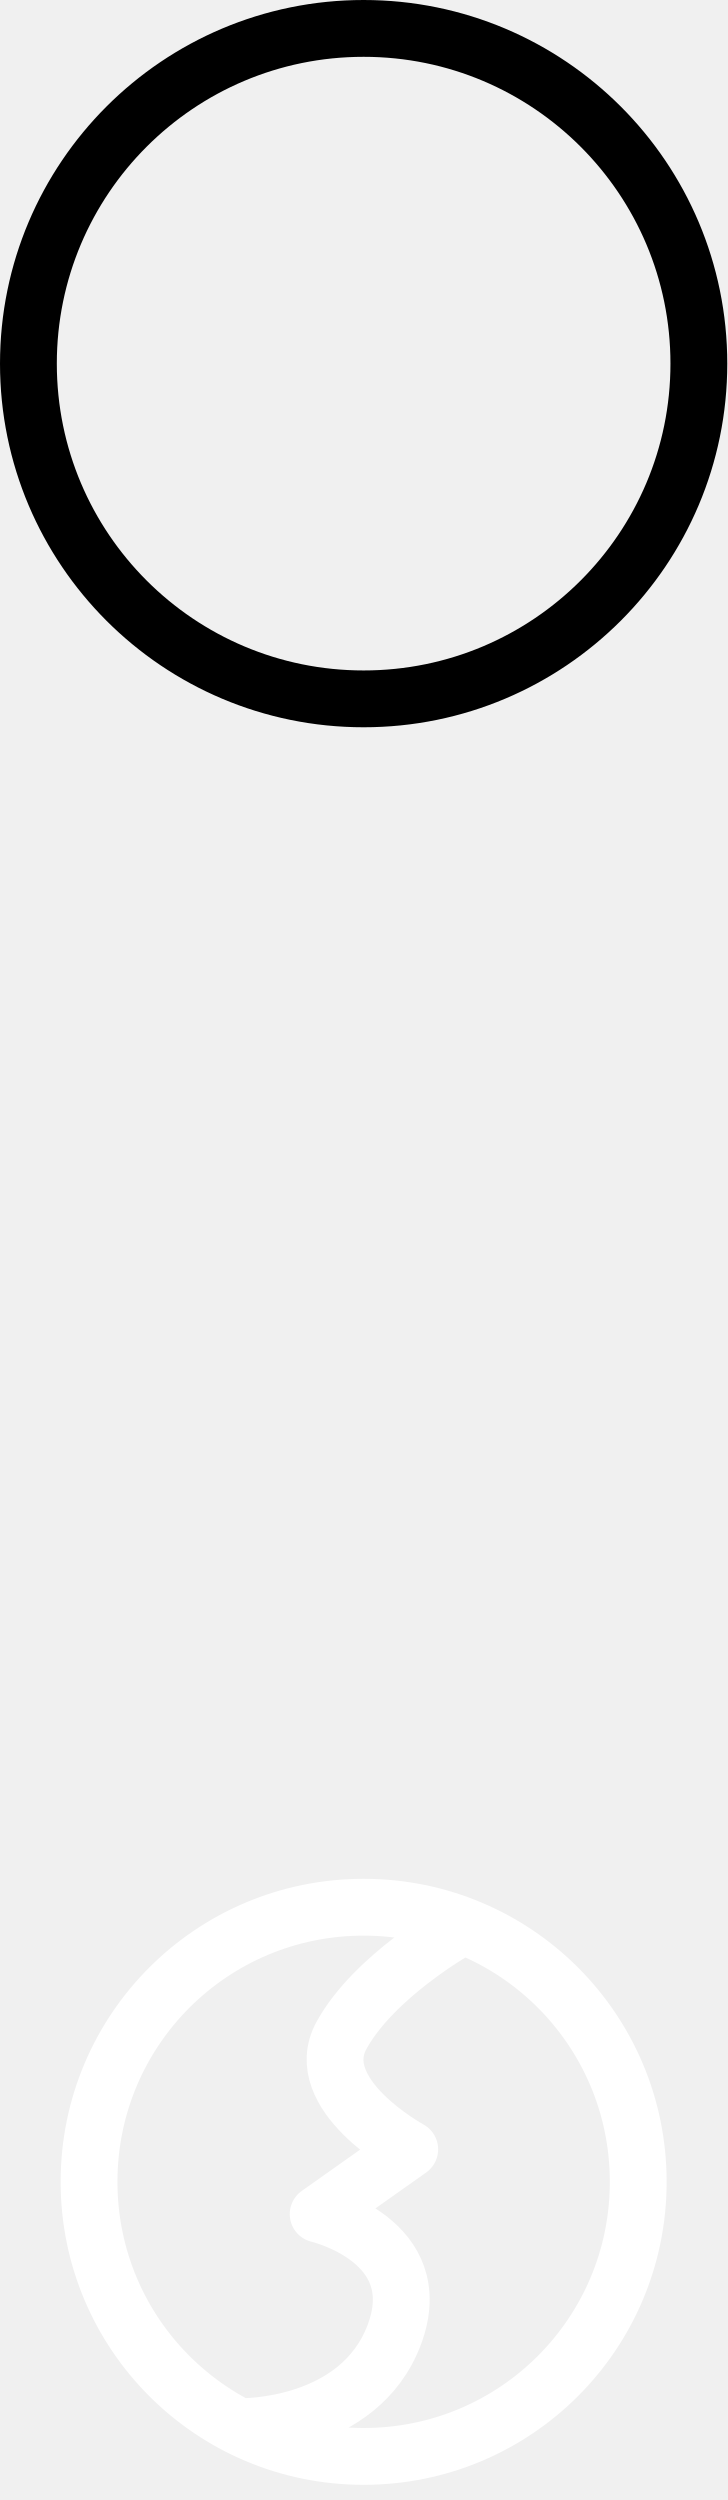
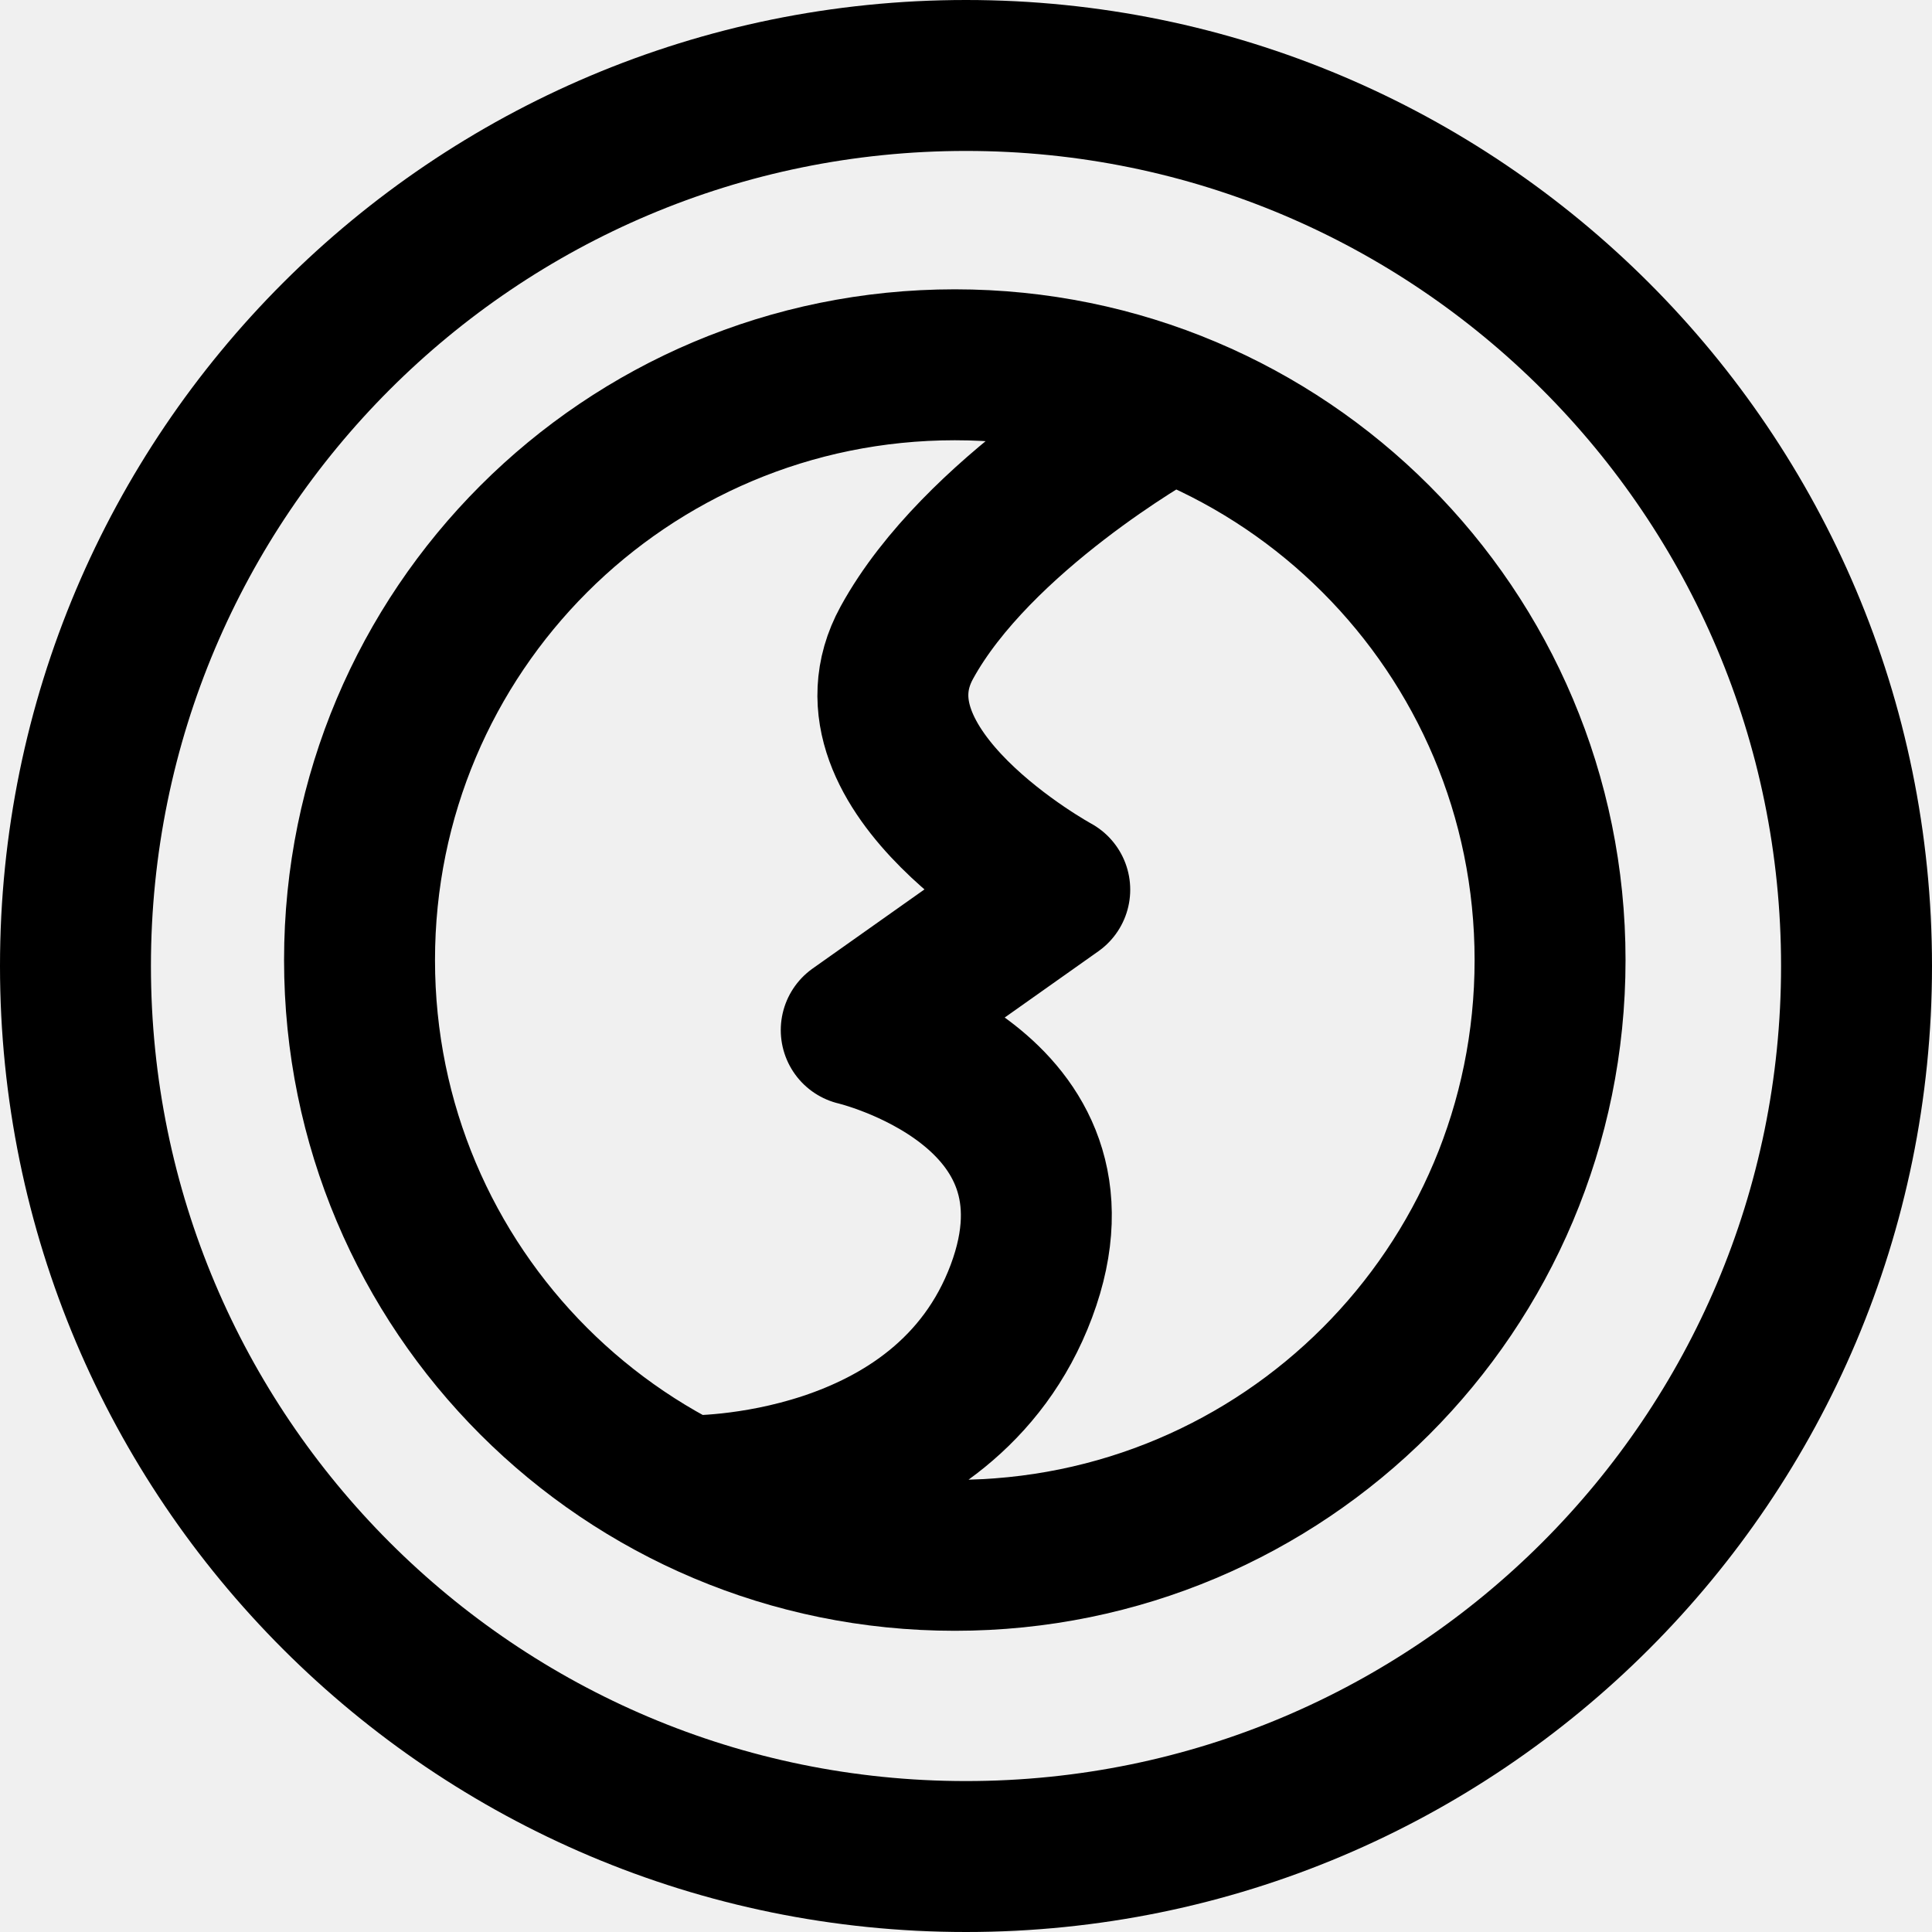
- <svg xmlns="http://www.w3.org/2000/svg" width="32px" height="110px" viewBox="0 0 32 110" version="1.1">
+ <svg xmlns="http://www.w3.org/2000/svg" width="32px" height="32px" viewBox="0 0 32 32" version="1.1">
  <g id="trump" stroke="none" stroke-width="1" fill="none" fill-rule="evenodd">
-     <g transform="translate(-720, -152)" id="moon" stroke-width="2.5">
+     <g transform="translate(-720, -152)" id="moon" stroke="#000000" stroke-width="2.5">
      <g transform="translate(720, 74)">
        <g id="plain" transform="translate(0, 38)">
-           <g id="trump-moon-plain-circle" transform="translate(0, 40)">
-             <circle id="Oval" stroke="#000000" cx="16" cy="16" r="14.75" />
-             <path d="M3.918,96 C3.918,89.317 9.317,83.918 16,83.918 C22.683,83.918 28.082,89.317 28.082,96 C28.082,102.683 22.683,108.082 16,108.082 C9.317,108.082 3.918,102.683 3.918,96 L3.918,96 Z M20.102,84.898 C20.102,84.898 16.454,86.953 15.026,89.556 C13.598,92.16 18.028,94.571 18.028,94.571 L13.999,97.421 C13.999,97.421 18.905,98.57 17.351,102.721 C15.796,106.872 10.6,106.772 10.6,106.772" id="icon" stroke="#FFFFFF" stroke-linecap="round" stroke-linejoin="round" />
+           <g id="circle" transform="translate(0, 40)">
+             <circle id="Oval" cx="16" cy="16" r="14.75" />
+             <path d="M5.955,15.902 C5.955,10.449 10.361,6.042 15.815,6.042 C21.268,6.042 25.674,10.449 25.674,15.902 C25.674,21.355 21.268,25.761 15.815,25.761 C10.361,25.761 5.955,21.355 5.955,15.902 L5.955,15.902 Z M19.162,6.842 C19.162,6.842 16.185,8.519 15.02,10.644 C13.855,12.768 17.47,14.736 17.47,14.736 L14.182,17.062 C14.182,17.062 18.185,17.999 16.917,21.387 C15.649,24.774 11.408,24.693 11.408,24.693" id="icon" stroke-linecap="round" stroke-linejoin="round" />
          </g>
        </g>
      </g>
    </g>
  </g>
</svg>
